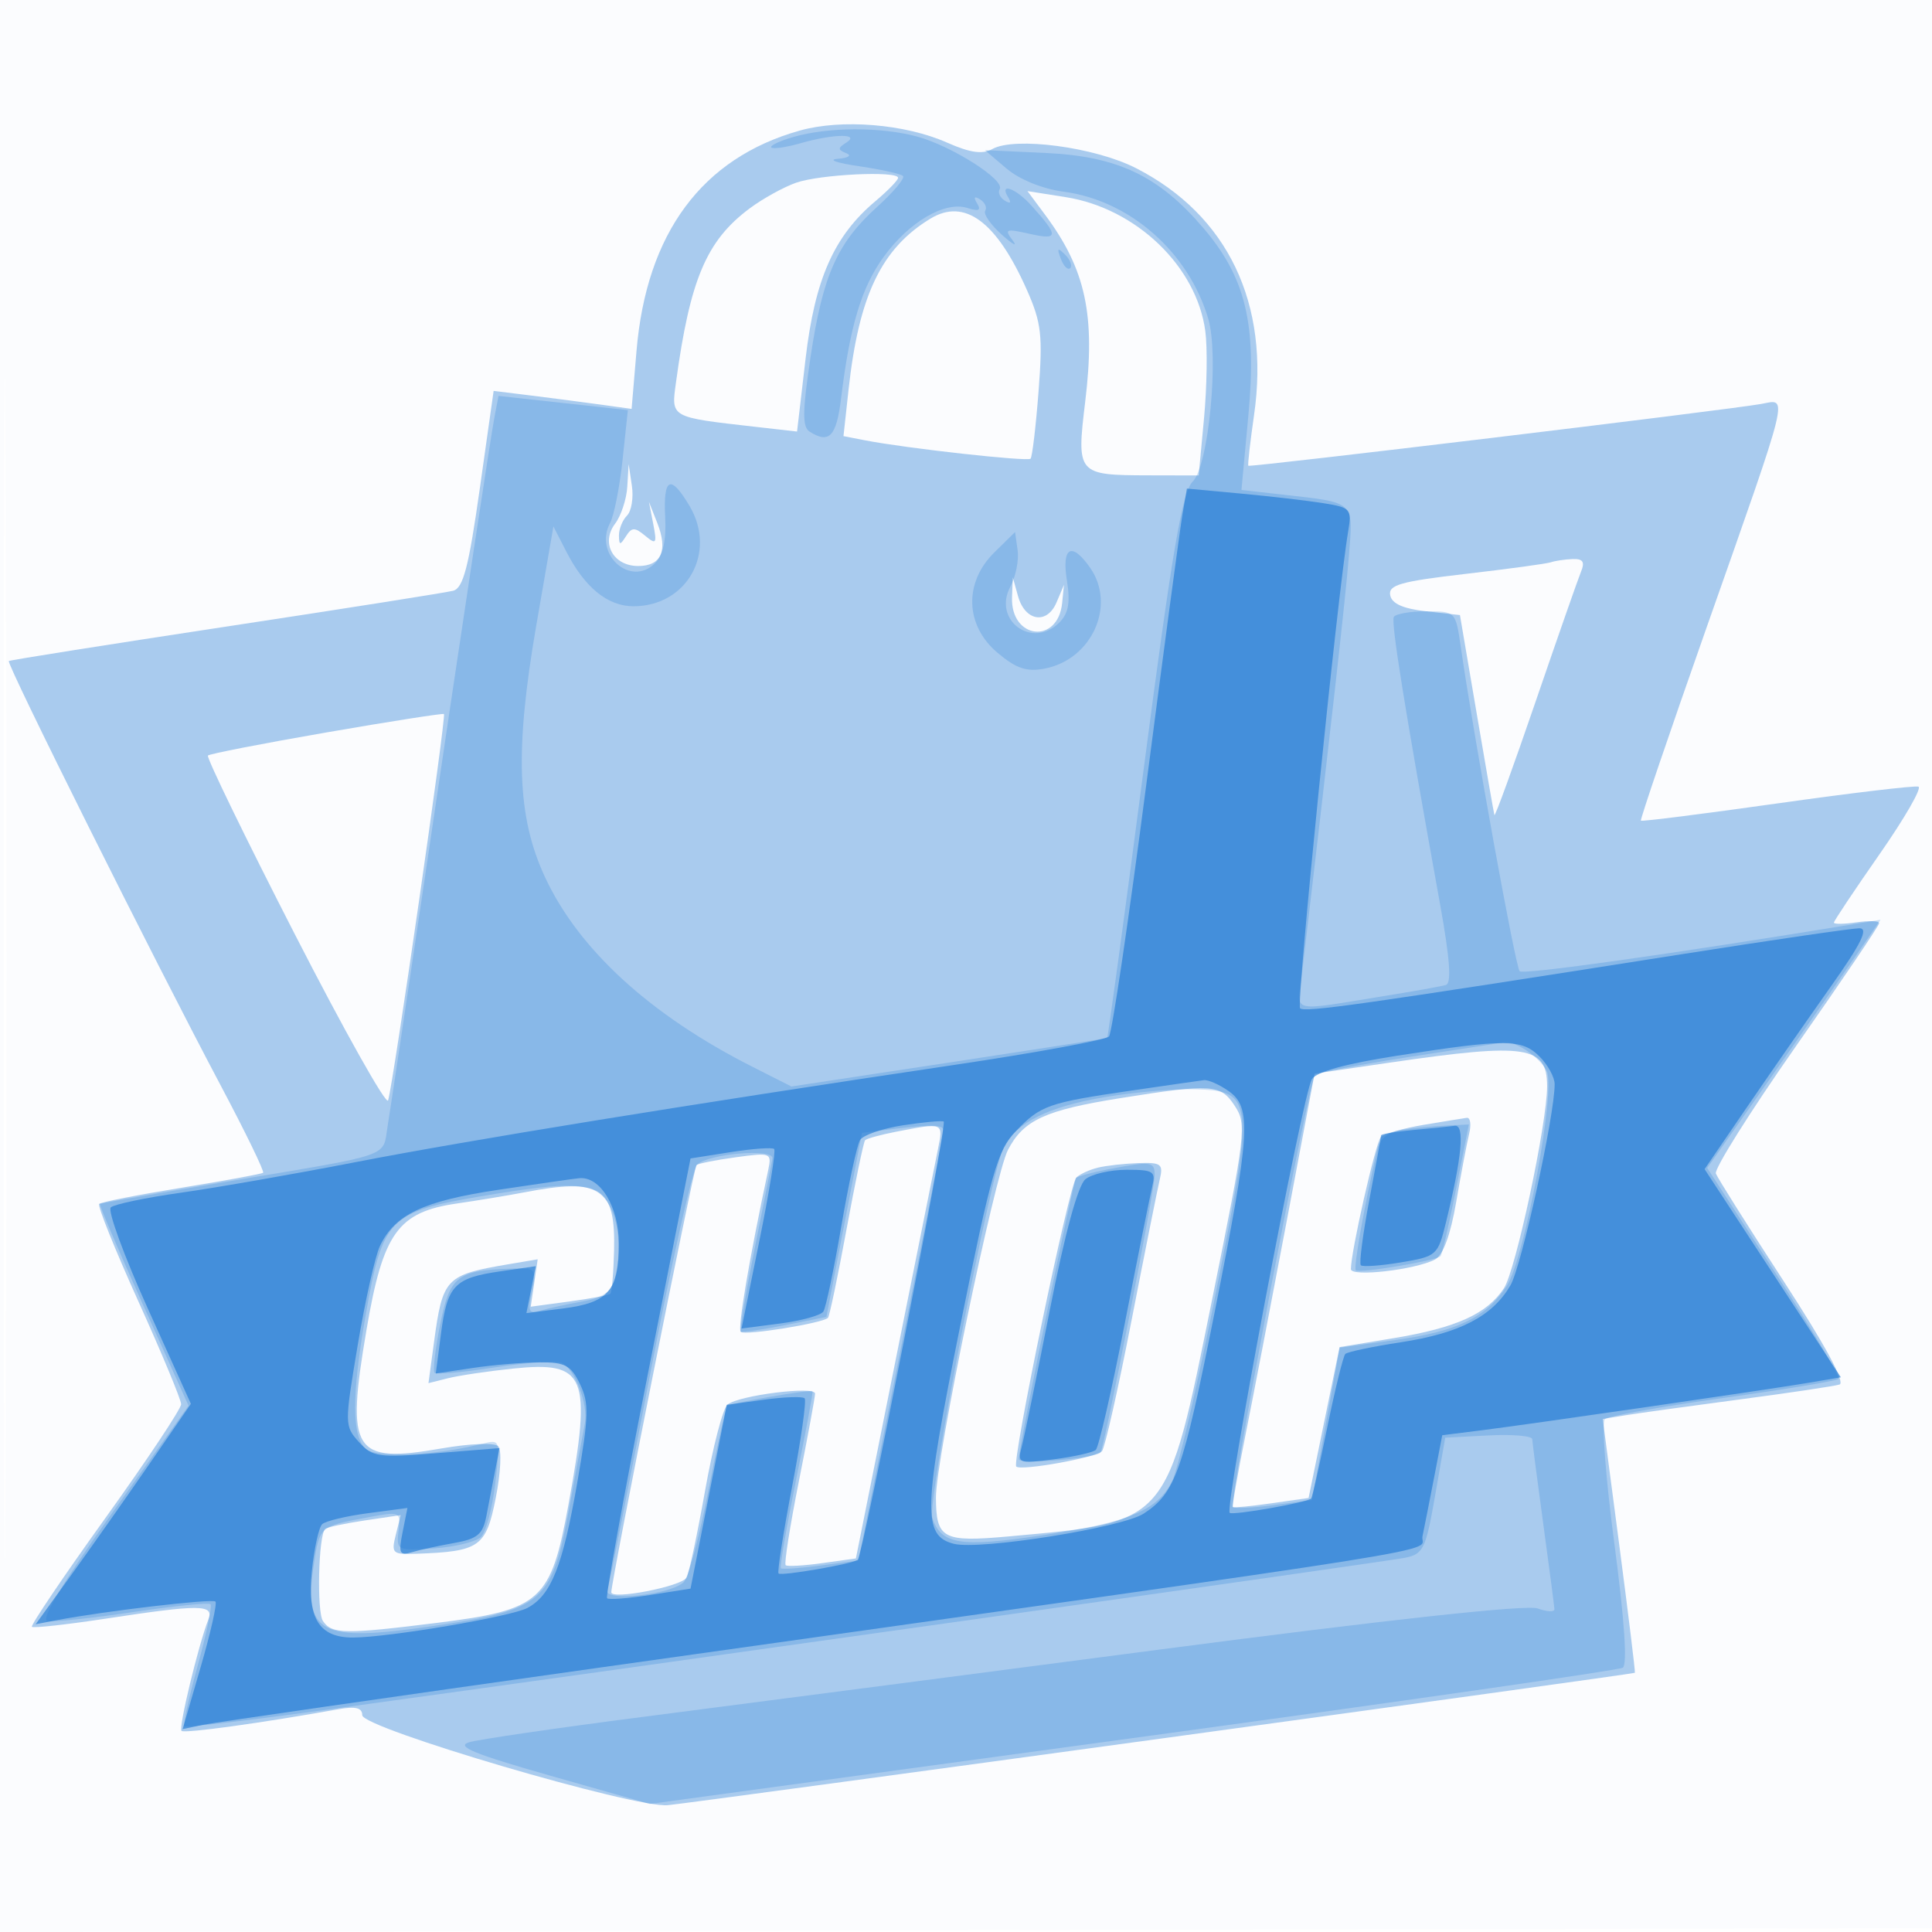
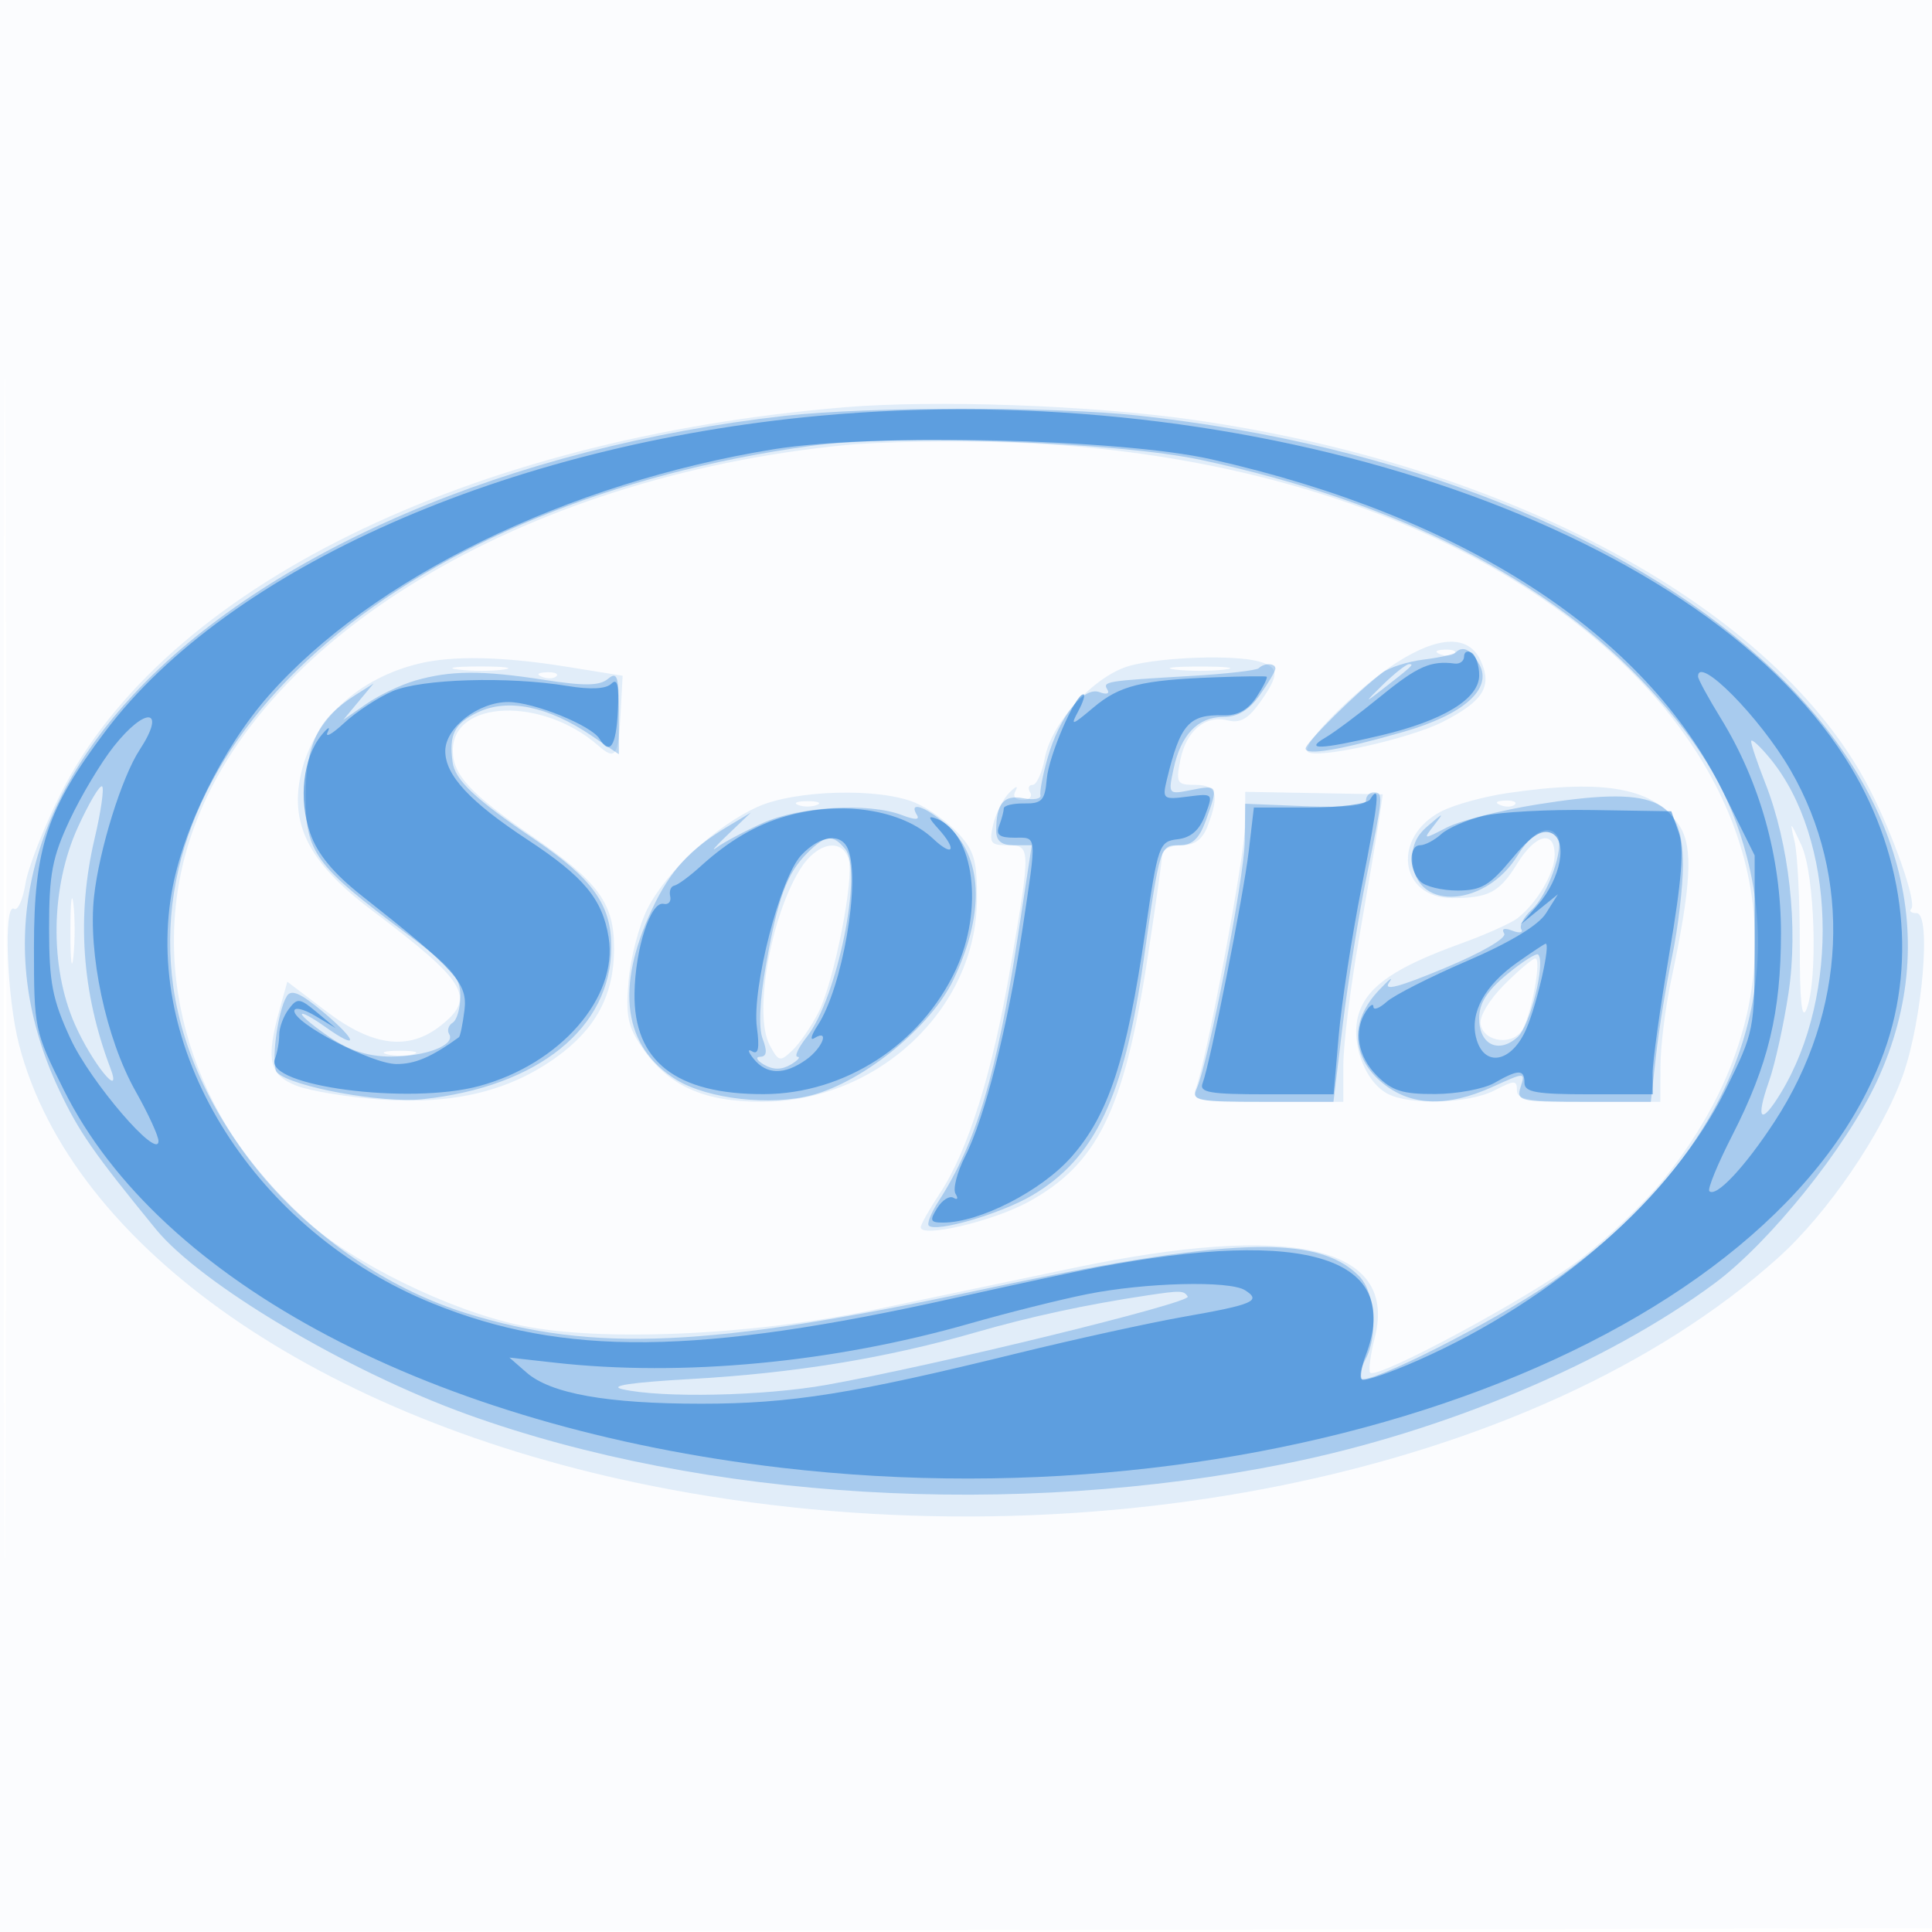
<svg xmlns="http://www.w3.org/2000/svg" width="256" height="256">
  <path fill="#1976D2" fill-opacity=".016" fill-rule="evenodd" d="M0 128.004v128.004l128.25-.254 128.25-.254.254-127.75L257.008 0H0zm.485.496c0 70.4.119 99.053.265 63.672s.146-92.98 0-128S.485 58.1.485 128.5" />
-   <path fill="#1976D2" fill-opacity=".362" fill-rule="evenodd" d="M105.951 17.307C93.018 20.951 85.66 30.89 84.341 46.495l-.65 7.686-4.095-.569a770 770 0 0 0-9.142-1.192l-5.046-.624-1.844 13.022c-1.464 10.339-2.189 13.112-3.517 13.46-.92.24-14.47 2.38-30.11 4.755S1.351 87.459 1.17 87.59c-.383.275 19.222 39.553 28.059 56.214 3.297 6.218 5.832 11.435 5.633 11.594s-5.068 1.053-10.821 1.987c-5.752.935-10.658 1.898-10.901 2.141s2.101 6.068 5.209 12.944S24 185.465 24 186.068s-4.528 7.406-10.063 15.118c-5.535 7.711-9.904 14.18-9.709 14.375.194.195 4.61-.294 9.813-1.085 12.503-1.903 14.332-1.89 13.57.097-1.372 3.574-3.978 14.391-3.561 14.778.392.365 10.755-1.065 20.7-2.856 2.364-.426 3.25-.214 3.25.778 0 1.718 36.161 12.363 40.5 11.922 4.495-.456 127.979-17.36 128.131-17.54.072-.085-.857-7.688-2.064-16.894l-2.196-16.74 3.065-.499c1.685-.274 8.464-1.212 15.064-2.085 6.6-.872 12.562-1.763 13.249-1.98.789-.248-1.924-5.272-7.356-13.622-4.734-7.276-8.798-13.726-9.031-14.335s4.539-8.198 10.607-16.865S249 122.628 249 122.325c0-.304-1.35-.354-3-.112s-3 .261-3 .042 2.72-4.297 6.045-9.062 5.646-8.796 5.159-8.958c-.486-.162-8.91.839-18.72 2.226-9.81 1.386-17.935 2.412-18.057 2.28s3.761-11.548 8.626-25.367c11.302-32.1 10.911-30.503 7.305-29.848-4.349.79-67.743 8.427-67.948 8.185-.099-.116.243-3.136.759-6.711 2.132-14.763-3.485-26.508-15.65-32.723-5.462-2.79-16.054-4.196-19.036-2.527-1.302.728-2.93.497-5.966-.845-5.619-2.486-13.989-3.17-19.566-1.598m-.451 6.9c-1.65.576-4.42 2.106-6.155 3.399-5.741 4.278-7.907 9.388-9.774 23.065-.642 4.7-.831 4.594 10.486 5.88l5.556.631 1.128-9.642c1.236-10.555 3.761-16.261 9.239-20.87 1.661-1.398 3.02-2.795 3.02-3.105 0-.959-10.327-.468-13.5.642m32.946 4.204c5.428 7.281 6.736 13.346 5.351 24.804-1.164 9.631-1.064 9.748 8.368 9.77l6.664.015.709-7.562c.39-4.159.467-9.367.171-11.572-1.15-8.574-9.171-16.269-18.493-17.743l-5.073-.802zm-15.159.56c-6.507 3.958-9.485 10.182-10.85 22.674l-.672 6.145 2.868.557c5.418 1.054 21.512 2.841 21.919 2.434.224-.224.701-4.229 1.06-8.9.572-7.431.38-9.11-1.528-13.425-4.029-9.106-8.261-12.243-12.797-9.485M83.118 64.5c-.1 1.65-.825 3.85-1.611 4.888-1.931 2.551-.262 5.612 3.06 5.612 3.07 0 3.973-2.046 2.521-5.717l-1.1-2.783.569 2.925c.51 2.621.399 2.783-1.07 1.564-1.387-1.151-1.779-1.139-2.548.075-.772 1.22-.911 1.203-.924-.114-.008-.852.47-2.035 1.063-2.628s.886-2.371.65-3.95L83.3 61.5zM205.5 74.504c-.55.191-5.635.883-11.3 1.54-8.61.997-10.25 1.461-9.992 2.825.213 1.121 1.705 1.787 4.776 2.131l4.466.5 2.213 13c1.217 7.15 2.275 13.225 2.352 13.5s2.529-6.475 5.449-15 5.635-16.287 6.03-17.25c.538-1.307.25-1.73-1.137-1.671-1.021.043-2.307.235-2.857.425m-71.4 4.624c-.212 5.574 6.086 6.305 6.64.77l.24-2.398-.985 2.324c-1.26 2.973-4.175 2.499-5.101-.829l-.695-2.495zM43.234 97.055c-8.397 1.455-15.453 2.831-15.681 3.058-.228.228 4.959 10.897 11.526 23.708 6.567 12.812 12.123 22.705 12.347 21.986.696-2.237 7.74-50.981 7.398-51.194-.178-.111-7.194.988-15.59 2.442m141.113 43.72-10.153 1.479-3.713 19.623c-2.043 10.793-4.526 23.671-5.518 28.619-.993 4.947-1.714 9.087-1.602 9.198s2.414-.114 5.117-.5l4.915-.703 2.054-9.996 2.053-9.995 7.181-1.189c8.301-1.374 12.375-3.222 14.603-6.622 1.563-2.385 5.711-21.799 5.714-26.739.004-5.376-2.693-5.791-20.651-3.175m-35.847 4.726c-10.008 1.591-12.885 2.913-14.939 6.867-1.768 3.4-9.571 41.055-9.546 46.061.028 5.474.907 5.945 9.635 5.154 21.327-1.933 20.895-1.43 26.941-31.287 4.487-22.153 4.624-23.319 3.031-25.75-1.898-2.896-2.998-2.972-15.122-1.045m40.113 3.553c-2.687.451-5.23 1.185-5.65 1.633-.69.734-3.963 15.172-3.963 17.481 0 1.067 8.496.096 11.144-1.274 1.064-.551 2.054-3.237 2.808-7.622.641-3.725 1.412-7.784 1.715-9.022.302-1.238.164-2.197-.309-2.132-.472.064-3.057.486-5.745.936m-69.874.905c-2.069.402-3.92.912-4.114 1.135s-1.299 5.528-2.454 11.788-2.264 11.544-2.462 11.743c-.714.713-11.044 2.373-11.56 1.857-.437-.436 1.136-9.7 3.63-21.388.501-2.346.393-2.389-4.304-1.746-2.649.363-4.984.828-5.188 1.032C91.92 154.746 81 209.513 81 210.984c0 1.03 9.243-.759 9.966-1.929.317-.513 1.42-5.685 2.452-11.493s2.373-10.961 2.979-11.45c1.527-1.23 11.603-2.494 11.604-1.456 0 .464-.965 5.691-2.145 11.616s-1.968 10.93-1.751 11.123 2.399.07 4.849-.272l4.455-.623 5.109-25.5a25960 25960 0 0 1 5.77-28.75c.72-3.534.766-3.515-5.549-2.291m26.761 4.754c-1.1.265-2.395.854-2.877 1.311-.936.885-8.585 37.681-7.962 38.303.606.606 10.614-1.194 11.361-2.043.379-.431 2.137-8.209 3.906-17.284s3.459-17.512 3.753-18.75c.478-2.008.174-2.238-2.823-2.134-1.847.064-4.258.332-5.358.597m-76 3.274c-2.2.422-6.211 1.086-8.913 1.476-7.86 1.134-9.831 3.875-12.019 16.717-2.765 16.226-1.781 17.786 9.937 15.746 3.758-.655 7.034-.782 7.517-.293.476.482.328 3.531-.333 6.86-1.291 6.508-2.125 7.092-10.547 7.389-3.143.11-3.317-.05-2.701-2.503l.658-2.621-4.8.715c-2.639.393-4.987.898-5.217 1.122-.887.866-1.125 10.973-.286 12.205 1.181 1.738 2.893 1.764 15.17.23 13.737-1.717 15.02-2.875 17.361-15.674 3.133-17.124 2.355-19.026-7.374-18.009-3.302.345-7.168.92-8.591 1.277l-2.587.649.727-5.386c1.157-8.562 1.533-8.956 9.872-10.368l3.873-.656-.461 3.14-.461 3.14 5.088-.685c2.798-.376 5.253-.837 5.455-1.023.203-.186.428-2.764.5-5.729.205-8.387-1.752-9.66-11.868-7.719" />
-   <path fill="#1976D2" fill-opacity=".225" fill-rule="evenodd" d="M105.14 18.147c-1.847.532-3.168 1.159-2.933 1.393.234.234 1.968-.017 3.853-.557 4.394-1.26 8.009-1.313 6.077-.089-1.151.729-1.151.948 0 1.406.77.306.275.631-1.137.746-1.375.112-.108.552 2.815.977 2.924.426 5.551 1.01 5.839 1.298s-1.27 2.144-3.462 4.125c-5.277 4.767-7.179 9.074-8.801 19.933-1.063 7.119-1.089 9.194-.12 9.81 2.613 1.66 3.561.653 4.181-4.439 1.162-9.542 2.703-14.664 5.624-18.696 3.372-4.654 8.13-7.441 11.099-6.498 1.519.482 1.866.32 1.296-.603-.511-.827-.376-1.012.391-.538.644.398.952 1.077.685 1.509s.725 1.863 2.204 3.181c1.478 1.317 2.12 1.651 1.426.741-1.14-1.493-.918-1.577 2.273-.857 3.839.866 3.873.311.227-3.739-2.098-2.331-4.337-3.127-3.082-1.095.446.721.274.882-.457.43-.644-.398-.946-1.086-.672-1.53.744-1.203-6.387-5.733-10.966-6.967-4.797-1.291-11.753-1.266-16.36.059m28.236 4.188c1.725 1.464 4.754 2.69 7.571 3.064 8.753 1.161 16.523 7.984 19.149 16.816 1.463 4.92.063 19.543-2.069 21.612-1.363 1.323-2.708 9.203-6.424 37.638-2.585 19.781-4.791 36.013-4.901 36.071-.111.059-9.57 1.529-21.019 3.268l-20.817 3.162-5.183-2.622c-13.53-6.842-23.032-15.542-27.491-25.169-3.692-7.973-3.992-16.769-1.136-33.282l2.274-13.14 1.731 3.374c2.427 4.731 5.475 7.206 8.873 7.206 7.084 0 11.08-7.115 7.448-13.263-2.526-4.277-3.514-3.834-3.24 1.456.158 3.042-.283 5.043-1.342 6.103-3.241 3.24-8.174-1.182-5.958-5.341.523-.984 1.268-4.748 1.653-8.366l.701-6.578-8.569-.942-8.569-.941-.486 2.519c-.566 2.939-3.979 25.508-9.603 63.52-2.198 14.85-4.268 28.652-4.6 30.671-.703 4.264 1.024 3.665-21.369 7.417-9.075 1.521-16.615 2.838-16.755 2.927-.141.09 2.443 6.145 5.742 13.456l5.998 13.294-10.054 14.117C8.32 209.666 5.358 214.6 6.28 214.793c.772.161 5.856-.37 11.299-1.18s10.086-1.281 10.32-1.047-.531 3.894-1.699 8.134-1.971 7.863-1.783 8.05c.187.187 8.832-.825 19.212-2.25 41.782-5.735 140.039-19.58 142.527-20.082 2.444-.493 2.765-1.153 4-8.227l1.344-7.691 5.75-.3c3.162-.165 5.764.06 5.782.5s.678 5.525 1.468 11.3 1.451 10.826 1.468 11.225c.018.399-.98.356-2.218-.097-1.441-.526-19.508 1.439-50.25 5.467a43200 43200 0 0 1-68.5 8.926c-11.275 1.451-21.556 2.955-22.847 3.341-1.805.541.69 1.565 10.801 4.436l13.148 3.733 63.971-8.72c35.184-4.796 64.414-8.994 64.954-9.328.628-.388.226-6.322-1.111-16.406-1.152-8.689-1.717-16.131-1.255-16.538.461-.407 7.51-1.665 15.663-2.796 8.152-1.131 15.034-2.267 15.291-2.525.258-.258-3.552-6.653-8.467-14.211l-8.936-13.743 8.184-11.632c4.502-6.398 9.67-13.798 11.485-16.444l3.301-4.813-3.341.548c-24.519 4.018-43.988 6.763-44.481 6.27-.549-.548-6.029-30.742-7.795-42.943-.685-4.732-.702-4.75-4.567-4.75-2.134 0-4.073.338-4.31.75-.397.693 1.449 12.158 6.134 38.091 1.297 7.181 1.534 10.442.773 10.671-.602.181-4.245.836-8.095 1.455-12.84 2.063-11.606 2.384-10.99-2.853 3.838-32.608 5.766-49.766 6.208-55.256.608-7.538.937-7.224-8.718-8.316l-5.5-.622.925-9.985c1.113-12.027-.379-18.185-6-24.752-5.888-6.878-11.32-9.465-20.808-9.909l-8.117-.379zm7.188 11.958c.376.986.935 1.541 1.243 1.233s.001-1.114-.683-1.793c-.988-.98-1.102-.865-.56.56m-8.814 38.912c-4.058 3.99-3.873 9.672.432 13.295 2.488 2.093 3.851 2.549 6.25 2.09 6.257-1.199 9.494-8.396 6.011-13.367-2.451-3.5-3.784-2.759-3.07 1.705.467 2.921.211 4.345-.997 5.553-3.597 3.597-8.887-.289-6.491-4.767.711-1.328 1.141-3.495.954-4.815L134.5 70.5zm54.886 66.86c-6.525 1.006-12.107 2.073-12.405 2.371-.763.762-11.408 56.721-10.889 57.239.233.234 2.692.124 5.464-.244l5.04-.668 1.836-10.095 1.837-10.096 7.543-1.041c8.023-1.109 11.881-2.988 14.576-7.101 2.383-3.636 6.57-26.173 5.303-28.54-1.005-1.878-4.148-3.985-5.625-3.772-.449.064-6.155.94-12.68 1.947m-40.234 5.306c-7.477 1.264-11.629 3.316-13.397 6.62-1.693 3.162-10.15 46.978-9.477 49.097 1.131 3.563 3.681 3.978 14.511 2.358 11.591-1.733 15.34-3.297 17.285-7.213.746-1.503 3.311-12.533 5.7-24.51 5.207-26.11 5.112-27.135-2.543-27.387-2.74-.091-8.175.375-12.079 1.035m-29.043 4.344-3.142.396-2.358 12.194L109.5 174.5l-5.5 1.092c-3.025.601-5.649.977-5.83.837s.65-5.133 1.849-11.093 2.247-11.286 2.33-11.836c.207-1.369-8.553-.635-9.977.835-.62.641-3.456 13.315-6.303 28.165s-5.358 27.551-5.581 28.225c-.515 1.555 8.466.579 10.122-1.1.61-.619 2.069-6.034 3.241-12.033s2.304-11.08 2.514-11.29c.39-.391 11-2.222 11.301-1.951.091.082-.884 5.324-2.166 11.649s-2.197 11.635-2.032 11.8c.164.165 2.545.002 5.291-.362l4.993-.663 5.624-28.137c3.094-15.476 5.625-28.476 5.624-28.888 0-.755-1.85-.763-7.641-.035m68.393.001c-1.811.274-2.92 1.161-3.254 2.6-1.702 7.344-3.181 15.668-2.843 16.006.429.428 10.606-1.263 11.215-1.864.204-.201 1.134-4.211 2.066-8.912l1.696-8.546-3.066.15c-1.686.082-4.302.337-5.814.566m-39.013 5.243c-2.069.402-3.936.912-4.15 1.135-.401.418-7.6 35.736-7.593 37.25.003.725 9.942-.061 10.819-.856.475-.429 7.177-34.719 7.181-36.738.004-1.868-.422-1.922-6.257-.791m-82.834 3.525c-12.385 2.086-13.187 2.907-15.456 15.798-1.875 10.652-1.854 16.137.067 17.731 1.474 1.223 9.081.879 15.347-.694 2.443-.613 2.446-.604 1.755 5.284-.381 3.243-1.238 6.422-1.905 7.064-.667.641-3.463 1.316-6.213 1.5-4.881.325-4.993.271-4.694-2.298.304-2.612.271-2.625-4.317-1.768-6.103 1.14-6.155 1.187-6.909 6.213-1.373 9.16.866 10.323 15.706 8.159 14.721-2.147 15.86-3.137 18.169-15.807.918-5.041 1.832-9.984 2.032-10.984.509-2.56-1.346-7.414-3.09-8.083-.805-.309-4.819-.04-8.92.597-4.1.638-7.654.96-7.897.717s.089-3.117.739-6.387c1.279-6.437 2.269-7.21 9.51-7.426 3.217-.097 3.307.005 2.649 3-.593 2.698-.441 3.028 1.171 2.553 1.018-.301 3.497-.838 5.509-1.194 2.592-.458 3.826-1.275 4.236-2.803 1.033-3.851.64-8.162-.951-10.433-1.811-2.587-4.778-2.72-16.538-.739" />
-   <path fill="#1976D2" fill-opacity=".613" fill-rule="evenodd" d="M156.688 68.119c-.32 1.86-2.482 18.006-4.803 35.881s-4.54 32.874-4.932 33.33c-.392.457-9.655 2.162-20.583 3.789-35.307 5.258-64.53 10.005-79.37 12.893-7.975 1.552-18.325 3.362-23 4.022s-8.867 1.538-9.317 1.95 1.755 6.438 4.897 13.39l5.714 12.641-5.688 8.242c-3.129 4.534-7.757 11.105-10.285 14.603l-4.596 6.359 2.888-.551c6.251-1.194 20.522-2.866 20.935-2.453.241.24-.639 4.141-1.956 8.669l-2.393 8.231 2.651-.557c1.457-.306 24.925-3.693 52.15-7.527 119.048-16.766 109.004-15.164 109.486-17.458.239-1.14.927-4.622 1.528-7.736l1.092-5.664 5.197-.651c6.655-.834 37.884-5.372 43.408-6.308l4.212-.714-9.027-13.791-9.027-13.791 5.61-8.209a1448 1448 0 0 1 11.094-15.959c4.076-5.759 5.052-7.75 3.801-7.75-.926 0-11.401 1.53-23.279 3.399-42.889 6.751-50.238 7.792-50.83 7.199-.524-.524 4.953-54.806 6.377-63.207.502-2.955.338-3.138-3.307-3.72-2.109-.337-7.036-.91-10.949-1.273l-7.114-.66zm28.418 71.772c-6.79 1.057-10.701 2.136-11.281 3.113-1.244 2.098-11.637 56.994-10.879 57.463.542.335 10.161-1.363 10.792-1.905.131-.113 1.089-4.356 2.13-9.43s2.118-9.451 2.393-9.727c.276-.275 3.592-.973 7.37-1.551 7.794-1.192 12.128-3.442 14.51-7.535 1.471-2.525 5.859-22.496 5.859-26.661 0-.912-.9-2.558-2-3.658-2.347-2.347-4.431-2.359-18.894-.109m-35.185 4.614c-11.053 1.613-12.031 1.956-15.311 5.381-2.435 2.541-3.262 5.432-7.363 25.738-4.933 24.428-5.034 27.889-.843 28.941 3.436.863 22.308-2.146 25.152-4.01 4.189-2.744 5.178-5.548 9.365-26.555 4.777-23.97 4.984-27.252 1.856-29.443-1.222-.856-2.684-1.5-3.25-1.431-.565.07-4.888.69-9.606 1.379m-30.324 4.611c-2.697.419-5.232 1.293-5.632 1.941-.401.649-1.525 5.822-2.497 11.495-.973 5.674-2.038 10.73-2.368 11.235s-2.904 1.217-5.72 1.583l-5.12.664 2.373-11.68c1.306-6.425 2.182-11.872 1.948-12.106s-2.823-.048-5.753.413l-5.328.839-5.729 28.938c-3.15 15.916-5.548 29.119-5.327 29.339.22.22 2.798.023 5.728-.438l5.328-.839 2.398-12.177 2.399-12.176 4.915-.676c2.704-.372 5.136-.457 5.404-.188.269.268-.475 5.524-1.653 11.68s-1.988 11.345-1.801 11.532c.372.373 9.972-1.296 10.502-1.825.698-.698 11.895-57.82 11.381-58.061-.3-.14-2.751.088-5.448.507m67.653.616c-2.338.211-4.25.532-4.25.715s-.702 4.03-1.559 8.55-1.363 8.415-1.123 8.654 2.629.07 5.309-.378c4.75-.794 4.901-.928 5.969-5.294 2.13-8.7 2.521-12.992 1.166-12.804-.694.096-3.174.347-5.512.557m-43.422 6.518c-.985.792-2.708 7.109-4.705 17.25-1.734 8.8-3.423 17.011-3.753 18.247-.579 2.16-.415 2.222 4.264 1.62 2.676-.344 5.18-.905 5.563-1.247.384-.341 2.1-7.82 3.815-16.62s3.363-17.012 3.661-18.25c.494-2.043.183-2.25-3.373-2.25-2.155 0-4.617.563-5.472 1.25M66 157.659c-9.934 1.493-13.661 3.263-15.651 7.431-.632 1.325-1.958 7.228-2.945 13.116-1.762 10.513-1.759 10.744.151 12.863 1.803 2 2.555 2.109 10.288 1.485l8.342-.673-.592 3.059c-.326 1.683-.844 4.365-1.15 5.959-.463 2.408-1.184 3.011-4.25 3.554-2.031.359-4.547.906-5.591 1.215-1.668.493-1.82.173-1.256-2.647l.641-3.207-5.243.695c-2.884.382-5.607 1.035-6.052 1.45s-1.06 3.209-1.37 6.207c-.646 6.266.963 8.846 5.499 8.816 4.794-.032 20.923-2.775 23.068-3.923 3.15-1.685 4.677-5.535 6.61-16.659 1.526-8.789 1.572-10.477.354-13-1.199-2.485-1.968-2.897-5.376-2.882-2.187.01-6.172.347-8.856.749l-4.878.73.685-5.248c.838-6.417 1.771-7.405 7.82-8.285l4.747-.69-.622 3.111-.622 3.111 4.874-.619c5.982-.759 7.375-2.378 7.375-8.568 0-4.9-2.448-8.953-5.25-8.693-.687.063-5.525.758-10.75 1.543" />
+   <path fill="#1976D2" fill-opacity=".111" fill-rule="evenodd" d="M111.968 53.961C61.963 58.077 21.66 77.949 8.01 105.219c-2.216 4.429-4.306 9.783-4.645 11.898s-1.009 3.603-1.49 3.306c-1.446-.894-.986 11.731.658 18.042 6.987 26.827 39.804 49.671 83.967 58.452 55.832 11.1 116.93-1.304 149.138-30.279 6.533-5.877 13.739-16.42 16.498-24.138 2.596-7.261 3.805-21.5 1.826-21.5-.713 0-1.033-.263-.711-.584.775-.776-2.346-9.723-5.561-15.938-12.292-23.764-47.359-42.87-89.69-48.866-13.526-1.916-33.92-2.647-46.032-1.651m.032 5.017c-42.977 4.203-78.699 25.881-87.015 52.805-5.334 17.27.552 36.524 15.188 49.683 6.533 5.874 19.303 12.145 28.827 14.156 10.413 2.199 30.506 1.333 46.5-2.003 6.6-1.377 18.525-3.878 26.5-5.557 29.181-6.145 43.242-2.938 40.171 9.163-.588 2.316-.863 4.416-.611 4.668.925.925 21.143-9.974 27.646-14.904 3.688-2.795 8.765-7.649 11.281-10.786 35.084-43.742-10.174-94.799-86.487-97.567-7.425-.269-17.325-.115-22 .342m72.946 28.895c-5.191 3.355-12.604 10.802-11.676 11.73 1.061 1.062 13.496-1.691 17.946-3.972 5.327-2.731 6.538-4.681 5.001-8.053-1.591-3.494-5.57-3.389-11.271.295m5.867-1.19c.721.289 1.584.253 1.916-.079s-.258-.568-1.312-.525c-1.165.048-1.402.285-.604.604M55.5 87.935c-7.96 1.938-13.791 7.276-15.524 14.211-1.724 6.901.87 12.106 9.15 18.361 12.818 9.682 14.008 11.669 9.239 15.42-4.229 3.327-8.986 2.731-15.08-1.889l-5.214-3.954-1.03 3.708c-1.836 6.611-1.393 8.63 2.209 10.059 1.788.71 6.873 1.541 11.302 1.848 9.606.666 16.981-1.129 23.226-5.653 5.216-3.778 7.569-8.212 7.59-14.3.021-6.078-2.007-8.858-10.946-15.006C62.33 105.176 60 102.651 60 99.446c0-6.729 11.874-7.139 19.256-.665 2.312 2.027 2.674 1.5 2.984-4.335l.26-4.908-7.5-1.206c-8.398-1.351-15.028-1.486-19.5-.397m94.284.26c-4.676 1.243-10.443 7.471-11.339 12.245-.367 1.958-1.094 3.56-1.615 3.56-.522 0-.67.45-.33 1s-.11 1-1 1c-1.001 0-1.351-.477-.918-1.25.385-.687.017-.575-.817.25s-1.806 2.737-2.16 4.25c-.571 2.442-.361 2.75 1.876 2.75 3.113 0 3.119.217.432 16.035-2.375 13.987-5.619 24.411-9.349 30.047-1.41 2.131-2.564 4.171-2.564 4.532 0 1.457 9.528-.776 14.227-3.334 9.194-5.004 12.718-12.173 15.801-32.142 1.073-6.951 1.956-13.2 1.961-13.888.006-.687 1.147-1.25 2.536-1.25 1.79 0 2.808-.746 3.5-2.565 1.588-4.177 1.206-5.435-1.65-5.435-2.426 0-2.577-.247-1.987-3.25.766-3.899 3.312-6.04 6.293-5.293 1.621.406 2.712-.2 4.25-2.36 2.637-3.704 2.604-4.72-.181-5.467-3.302-.885-12.69-.572-16.966.565m-89.016.53c1.797.222 4.497.218 6-.01 1.503-.229.032-.411-3.268-.405s-4.529.192-2.732.415m94.982-.002c1.787.222 4.713.222 6.5 0 1.787-.221.325-.403-3.25-.403s-5.037.182-3.25.403m-83.937.96c.721.289 1.584.253 1.916-.079s-.258-.568-1.312-.525c-1.165.048-1.402.285-.604.604m127.963 15.4c-3.148.461-7.105 1.553-8.793 2.426-6.602 3.414-5.577 11.491 1.458 11.491 4.833 0 6.243-.752 8.62-4.599 2.418-3.911 4.939-4.485 4.939-1.124 0 2.405-2.363 6.418-4.954 8.414-.85.655-4.246 2.168-7.546 3.363-8.526 3.085-12.165 5.547-13.389 9.058-1.287 3.692.592 9.123 3.739 10.808 2.932 1.569 10.78 1.323 14.2-.446 2.644-1.367 2.95-1.367 2.95 0 0 1.261 1.651 1.526 9.5 1.526h9.5l.017-4.75c.01-2.613.639-7.682 1.399-11.266 2.698-12.726 2.972-17.743 1.121-20.567-3.281-5.008-9.753-6.241-22.761-4.334m-99.413 1.839c-5.528 2.51-12.042 8.528-14.546 13.437-1.122 2.198-2.258 6.504-2.525 9.569-.409 4.697-.117 6.105 1.861 8.97 3.466 5.019 8.119 7.104 15.831 7.092 15.282-.023 28.337-12.25 28.462-26.657.046-5.231-.326-6.578-2.446-8.879-1.375-1.491-3.948-3.329-5.718-4.083-4.723-2.012-15.923-1.717-20.919.551m64.628 2.288c-.008 3.995-5.121 31.359-6.56 35.109-.578 1.506.405 1.681 9.462 1.681H178v-4.901c0-2.695.935-10.232 2.078-16.75 1.142-6.517 2.319-13.48 2.614-15.473l.538-3.624-9.115-.166-9.115-.166zm-59.241-2.548c.688.278 1.813.278 2.5 0 .688-.277.125-.504-1.25-.504s-1.937.227-1.25.504m93.063.021c.721.289 1.584.253 1.916-.079s-.258-.568-1.312-.525c-1.165.048-1.402.285-.604.604m38.978 4.817c.39 1.65.7 7.834.69 13.742-.013 7.368.265 10.037.885 8.5 1.549-3.845 1.118-17.869-.668-21.742-1.513-3.279-1.57-3.31-.907-.5m-131.814 3.75c-3.926 6.399-6.131 19.224-3.994 23.219 1.191 2.225 1.379 2.269 3.017.702.96-.919 2.506-3.165 3.434-4.99 2.09-4.108 4.803-17.86 4.013-20.347-.922-2.907-4.267-2.175-6.47 1.416M9.328 123.5c.005 3.85.185 5.302.402 3.228.216-2.075.213-5.225-.008-7s-.398-.078-.394 3.772m189.994 6.978c-1.986 1.986-3.332 4.237-3.139 5.25.466 2.445 4.442 2.857 5.618.583 1.242-2.404 2.462-9.311 1.644-9.311-.355 0-2.21 1.565-4.123 3.478M51.25 139.689c.962.252 2.538.252 3.5 0 .962-.251.175-.457-1.75-.457s-2.712.206-1.75.457" />
+   <path fill="#1976D2" fill-opacity=".283" fill-rule="evenodd" d="M104 55.103C67.762 59.177 35.17 73.138 17.604 92.11 2.822 108.077-.623 126.455 7.809 144.369c2.63 5.589 4.558 8.366 12.835 18.493 5.967 7.299 25.358 18.826 41.356 24.584 31.438 11.314 72.415 13.754 108.5 6.462 20.887-4.221 42.387-13.267 56.672-23.843 7.326-5.425 17.48-18.063 21.535-26.806 18.376-39.614-26.948-80.438-97.918-88.197-11.147-1.219-35.776-1.197-46.789.041m3.5 3.972c-53.103 7.274-89.308 37.978-84.534 71.691 2.666 18.823 19.116 37.12 38.896 43.262 16.787 5.213 32.24 4.516 67.771-3.056 33.074-7.049 44.842-7.497 50.42-1.919 2.169 2.169 2.611 7.837.866 11.098-.595 1.111-.856 2.245-.581 2.521.935.935 17.585-7.499 25.21-12.77 21.798-15.069 31.296-35.724 25.919-56.367-2.115-8.122-5.824-14.544-12.787-22.143-13.342-14.561-33.622-24.929-59.564-30.453-11.173-2.38-40.201-3.428-51.616-1.864m85.368 27.391c-.256.256-2.161.675-4.234.932s-4.525 1.035-5.451 1.729C179.976 91.531 173 98.42 173 99.183c0 .978 4.725.17 13.044-2.228 7.893-2.277 11.718-5.663 10.006-8.861-1.082-2.022-2.211-2.6-3.182-1.628m-26.072 2.071c-.295.296-4.308.757-8.916 1.026-11.412.665-11.816.731-11.143 1.821.334.54-.117.684-1.036.331-2.115-.811-5.316 3.224-6.874 8.666-.649 2.265-1.082 4.513-.962 4.994s-.903.66-2.273.398c-2.592-.496-3.592.703-3.592 4.309 0 1.348.7 1.918 2.355 1.918h2.356l-1.833 12.018c-2.784 18.26-5.546 27.482-10.538 35.192-.965 1.49-1.536 2.927-1.27 3.193.943.943 9.488-1.551 13.646-3.982 8.358-4.887 12.25-13.071 14.815-31.15C153.7 111.983 153.694 112 156.318 112c1.675 0 2.599-.882 3.481-3.321 1.659-4.588 1.601-4.709-1.911-4.007-3.091.619-3.107.6-2.389-2.775.967-4.54 3.218-6.897 6.588-6.897 1.924 0 3.412-.892 4.845-2.904 1.137-1.598 2.068-3.173 2.068-3.5 0-.742-1.481-.782-2.204-.059m16.422 2.213c-2.392 2.337-2.432 2.452-.266.765C187.22 88.19 187.423 88 186.716 88c-.377 0-1.951 1.237-3.498 2.75m-128.181-.576c-1.905.547-4.83 1.941-6.5 3.099L45.5 95.378l2-2.405 2-2.405-2.467 1.566c-4.849 3.078-6.533 6.525-6.533 13.374 0 7.466 1.258 9.186 13.25 18.111 6.126 4.559 7.25 5.85 7.25 8.329 0 1.614-.457 3.217-1.016 3.562-.559.346-.772 1.025-.472 1.509.893 1.446-3.08 2.981-7.714 2.981-2.991 0-5.49-.786-8.066-2.536-2.053-1.395-3.732-2.776-3.732-3.068s1.376.448 3.058 1.645c4.547 3.238 4.391 1.939-.234-1.944-3-2.518-4.232-3.055-4.821-2.102-1.248 2.019-2.162 9.246-1.282 10.126 1.892 1.892 13.92 4.097 19.264 3.53C71.289 144.029 81 136.2 81 125.482c0-5.618-2.463-9.057-10.265-14.337-7.766-5.254-10.432-7.768-10.763-10.145-.508-3.648.241-5.134 3.331-6.608 3.983-1.899 9.337-.804 15.06 3.079L82 99.94v-5.593c0-4.778-.212-5.416-1.454-4.385-1.109.92-3.111.949-8.441.122-8.26-1.281-12.364-1.26-17.068.09m176.999 8.039c-.02.392.818 2.88 1.862 5.528 3.191 8.095 4.411 19.125 3.084 27.879-.635 4.19-1.796 9.436-2.579 11.656-1.82 5.159-1.094 5.906 1.541 1.587 7.955-13.042 7.3-33.802-1.401-44.363-1.359-1.65-2.487-2.679-2.507-2.287m-221.7 11.365c-3.629 7.926-3.798 18.483-.419 26.141 2.279 5.166 6.379 10.209 4.699 5.781-3.795-10.004-4.49-20.167-2.079-30.395.829-3.517 1.279-6.623 1-6.902-.28-.279-1.72 2.14-3.201 5.375M181 106.076c0 .706-2.755.964-8.002.75l-8.003-.326-.063 5c-.061 4.857-4.799 29.23-6.367 32.75-.711 1.598.041 1.75 8.673 1.75h9.453l1.235-10.25c.68-5.637 2.099-14.462 3.155-19.61 2.223-10.841 2.247-11.14.919-11.14-.55 0-1 .484-1 1.076m22.704.514c-4.838.773-10.238 2.152-12 3.063-3.118 1.612-3.164 1.605-1.721-.248 1.404-1.804 1.362-1.802-.799.044-1.629 1.392-2.196 2.815-1.983 4.982.625 6.348 9.725 5.66 13.872-1.049 2.01-3.252 4.235-4.311 5.33-2.538.898 1.452-1.322 7.773-3.385 9.64-1.084.981-1.733 2.168-1.442 2.638.29.47-.244.559-1.188.197-1.058-.406-1.472-.263-1.079.372.371.6-2.933 2.521-7.889 4.587-6.132 2.558-8.196 3.088-7.349 1.889.648-.917-.003-.404-1.446 1.139-3.75 4.008-3.575 8.717.452 12.105 3.764 3.168 8.623 3.362 14.733.589 4.289-1.946 4.308-1.946 3.683.022-.594 1.87-.14 1.978 8.31 1.978h8.939l.701-6.25c.386-3.437 1.344-9.317 2.129-13.065.786-3.749 1.428-9.192 1.428-12.095 0-8.903-3.8-10.479-19.296-8m-102.686 2.487c-2.465 1.118-5.19 2.571-6.055 3.228s-.198-.117 1.482-1.721l3.055-2.916-3 1.799c-5.136 3.078-7.68 5.854-10.108 11.026-4.897 10.438-3.792 18.243 3.196 22.562 4.184 2.585 12.558 3.531 18.071 2.041 6.871-1.857 15.704-9.077 18.666-15.258 4.045-8.44 3.954-15.712-.248-19.915-2.76-2.759-5.914-4.086-4.579-1.926.41.663-.263.663-2.006 0-4.408-1.676-13.581-1.14-18.474 1.08m5.942 3.963c-2.696 2.696-3.891 5.943-5.474 14.872-.829 4.678-.986 8.273-.425 9.75.632 1.659.534 2.347-.336 2.368-.674.017-.438.489.525 1.05 1.189.692 2.311.692 3.5 0 .962-.561 1.38-1.033.927-1.05-.452-.016.111-1.217 1.253-2.668 4.005-5.092 7.448-21.997 5.064-24.87-1.65-1.987-2.603-1.883-5.034.548m92.734 16.06c-2.666 2.198-3.694 3.831-3.694 5.866 0 3.472 2.592 4.714 5.101 2.443 1.645-1.489 3.735-9.906 2.714-10.928-.235-.234-2.089.945-4.121 2.619M152 171.648c-8.063 1.211-15.47 2.809-22.738 4.905-11.835 3.413-24.015 5.405-37.762 6.177-7.86.442-10.965.909-9 1.354 5.234 1.185 18.717.897 27-.578 14.348-2.556 48.391-10.874 47.88-11.7-.505-.817-.914-.829-5.38-.158" />
+   <path fill="#1976D2" fill-opacity=".525" fill-rule="evenodd" d="M108.5 55.102c-41.332 3.82-78.226 20.138-94.552 41.821C6.222 107.183 4.5 112.393 4.5 125.5c0 10.811.068 11.136 3.956 18.926 12.765 25.575 49.031 44.672 95.054 50.056 66.618 7.793 132.306-16.986 146.152-55.131 4.49-12.369 2.577-26.821-5.149-38.898-19.872-31.065-78.625-50.655-136.013-45.351m-5.962 4.423c-27.347 4.436-53.197 17.044-66.942 32.65-6.1 6.927-11.417 17.735-12.856 26.132-3.676 21.462 11.225 44.911 34.567 54.396 17.39 7.066 35.16 6.884 69.193-.71 7.7-1.718 16.1-3.526 18.668-4.017 28.128-5.382 40.71-1.307 35.804 11.598-.565 1.487-.796 2.935-.512 3.219.283.284 3.622-.857 7.42-2.534 18.219-8.047 33.788-21.739 40.759-35.844 3.812-7.712 3.861-7.959 3.861-19.439v-11.627l-4.223-8.522c-10.333-20.853-34.345-36.431-67.777-43.97-12.077-2.724-44.751-3.474-57.962-1.332M194 86.985c0 .606-.562 1.03-1.25.94-3.17-.411-4.926.365-9.784 4.325-2.868 2.338-6.171 4.806-7.34 5.485-2.892 1.681-.649 1.594 7.306-.281C191.245 95.495 196 92.593 196 89.477c0-1.297-.45-2.637-1-2.977s-1-.122-1 .485m-33 2.761c-9.793.37-12.637 1.078-16.121 4.009-2.897 2.438-3.074 2.479-1.994.461.652-1.219.954-2.216.671-2.216-1.083 0-4.59 8.112-4.856 11.231-.241 2.831-.641 3.264-2.989 3.23-1.491-.022-2.711.279-2.711.668s-.273 1.419-.607 2.289c-.458 1.193.034 1.582 2 1.582 3.071 0 3.011-.678 1.074 12.219-1.914 12.743-4.989 24.923-7.568 29.979-1.086 2.129-1.663 4.375-1.282 4.991.38.616.263.855-.262.53s-1.499.281-2.163 1.346c-1.042 1.668-.937 1.935.762 1.935 4.85 0 13.053-4.202 17.035-8.725 4.901-5.568 7.275-12.813 9.756-29.775 1.694-11.582 1.844-12.01 4.303-12.297 1.752-.204 2.89-1.202 3.641-3.19 1.086-2.877 1.073-2.891-2.317-2.457-3.278.42-3.383.332-2.744-2.31 1.762-7.279 2.917-8.592 7.446-8.463 1.928.055 3.294-.696 4.436-2.439.907-1.384 1.501-2.591 1.32-2.681-.182-.09-3.255-.052-6.83.083m64-.107c0 .352 1.362 2.853 3.027 5.559 5.175 8.41 7.975 18.426 7.961 28.478-.014 10.51-1.676 17.406-6.445 26.745-1.944 3.806-3.314 7.141-3.045 7.41.887.887 4.743-3.232 8.67-9.259 9.521-14.614 10.317-32.293 2.095-46.509C233.219 95.071 225 86.744 225 89.639M52 91.594c-1.925.834-4.807 2.729-6.405 4.211s-2.576 2.02-2.176 1.195c.401-.825.027-.634-.832.424-2.434 2.998-3.061 8.48-1.486 12.98.973 2.78 3.075 5.32 6.899 8.336 12.433 9.808 13.994 11.555 13.539 15.155-.231 1.826-.56 3.421-.73 3.544-3.628 2.63-5.795 3.559-8.282 3.552-3.235-.01-13.527-5.362-13.527-7.034 0-.552 1.237-.264 2.75.639l2.75 1.641-2.5-2.088c-2.304-1.924-2.598-1.958-3.75-.427-.687.913-1.25 2.437-1.25 3.387s-.262 2.411-.583 3.246c-1.366 3.561 17.785 6.07 27.083 3.549 10.736-2.911 18.435-11.754 17.146-19.695-.824-5.08-3.269-8.027-10.726-12.93C62.261 106.244 59 102.732 59 99.517c0-3.109 4.408-6.523 8.385-6.495 3.373.024 10.946 3.086 12.051 4.874 1.374 2.224 2.196.993 2.433-3.646.176-3.43-.06-4.448-.849-3.664-.71.706-2.741.814-5.806.31-7.872-1.297-19.409-.95-23.214.698m-36.932 7.32c-1.705 2.153-4.33 6.54-5.834 9.75-2.308 4.928-2.733 7.159-2.729 14.336.004 7.208.433 9.43 2.827 14.617C11.985 143.368 21 153.857 21 151.193c0-.673-1.363-3.639-3.029-6.591-3.921-6.947-6.338-18.286-5.507-25.834.684-6.208 3.669-15.796 6.05-19.429 3.58-5.465.816-5.806-3.446-.425m166.473 7.019c-.37.6-3.888 1.067-8.028 1.067h-7.369l-.674 5.75c-.694 5.918-5.118 28.169-6.121 30.783-.469 1.222.932 1.467 8.4 1.467h8.963l.671-7.75c.369-4.262 1.737-13.15 3.041-19.75 2.293-11.614 2.506-13.814 1.117-11.567m-77.421 2.22c-3.962 1.139-7.579 3.265-11.277 6.627-1.461 1.328-3.033 2.484-3.493 2.568-.46.083-.706.722-.546 1.418s-.234 1.146-.876 1c-1.704-.388-3.764 5.949-3.852 11.849-.134 8.997 5.519 13.404 17.142 13.363 10.714-.037 20.81-6.58 25.429-16.478 3.729-7.991 2.447-18.099-2.538-20.012-1.18-.453-1.139-.178.197 1.298 2.545 2.812 2.037 3.885-.646 1.364-4.143-3.892-12.156-5.121-19.54-2.997m92.43-.043c-2.172.518-4.683 1.605-5.579 2.416s-2.156 1.474-2.8 1.474c-1.529 0-1.51 3.261.029 4.8.66.66 2.873 1.2 4.917 1.2 3.14 0 4.254-.646 7.17-4.157 2.521-3.035 3.926-3.975 5.205-3.484 2.308.885 1.364 6.037-1.757 9.586l-2.235 2.541 2.466-1.993 2.466-1.993-1.571 2.5c-1.009 1.607-4.749 3.87-10.466 6.334-4.892 2.108-9.682 4.54-10.645 5.405-.963.864-1.757 1.164-1.765.666s-.452-.23-.985.595c-1.673 2.589-1.093 5.998 1.455 8.545 2.001 2.001 3.433 2.448 7.75 2.42 2.912-.02 6.42-.679 7.795-1.465 3.221-1.841 4-1.841 4 0 0 1.216 1.611 1.5 8.5 1.5h8.5l-.019-2.75c-.011-1.512.987-8.682 2.216-15.933 1.652-9.737 1.978-13.919 1.248-16l-.989-2.817-10.478-.166c-5.763-.091-12.255.259-14.428.776m-90.377 5.206c-2.796 2.976-6.574 17.656-5.879 22.841.368 2.745.186 3.646-.639 3.151-.635-.38-.537.069.217 1 1.711 2.108 4.024 2.154 6.905.135 2.207-1.545 3.233-4.185 1.119-2.879-.607.375-.405-.386.449-1.691 3.267-4.992 5.699-18.988 4.048-23.291-.875-2.28-3.703-1.946-6.22.734m94.855 14.233c-4.301 3.036-6.271 6.633-5.443 9.934 1.018 4.054 4.752 3.366 6.696-1.233 1.447-3.422 3.219-11.318 2.514-11.201-.162.027-1.857 1.152-3.767 2.5M144 171.494c-3.575.719-10.55 2.465-15.5 3.881-18.179 5.2-38.111 7.079-55 5.184l-6-.673 2.261 1.976C72.974 184.67 80.423 186 92.939 186c11.782 0 20.065-1.317 41.561-6.607 7.7-1.894 17.791-4.111 22.424-4.926 9.165-1.612 10.276-2.096 8.047-3.506-2.063-1.305-13.241-1.02-20.971.533" />
</svg>
